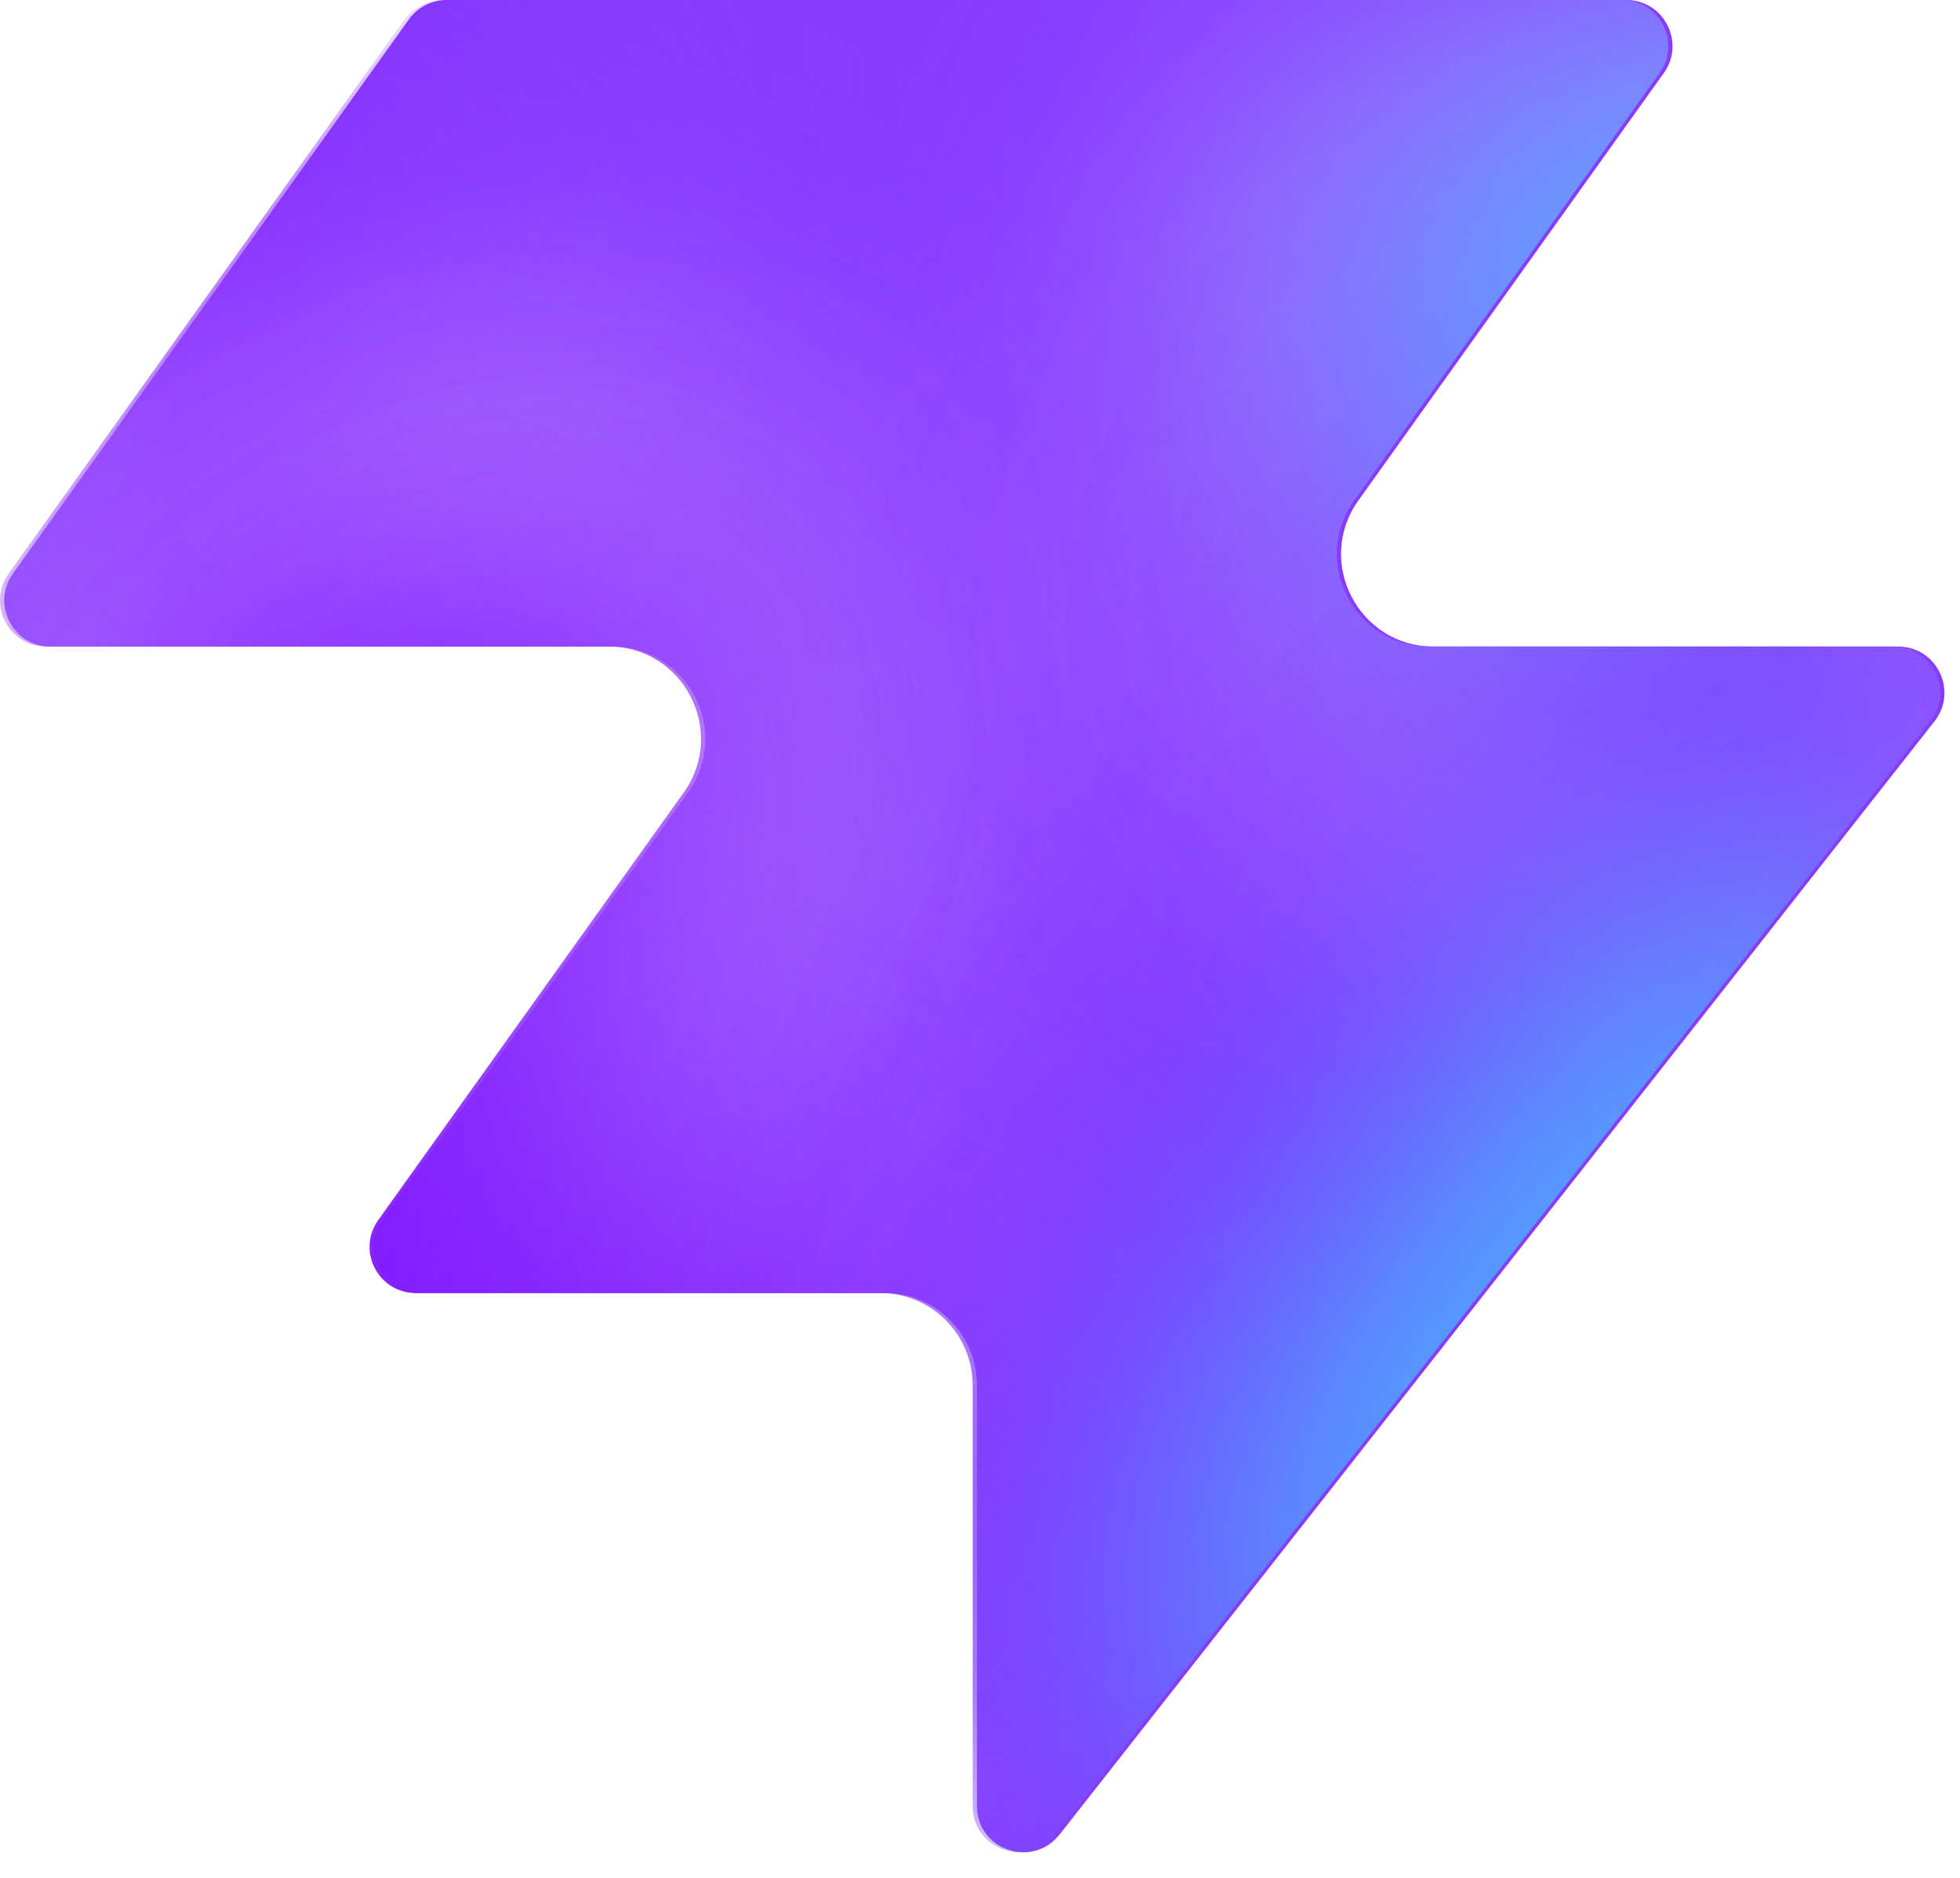
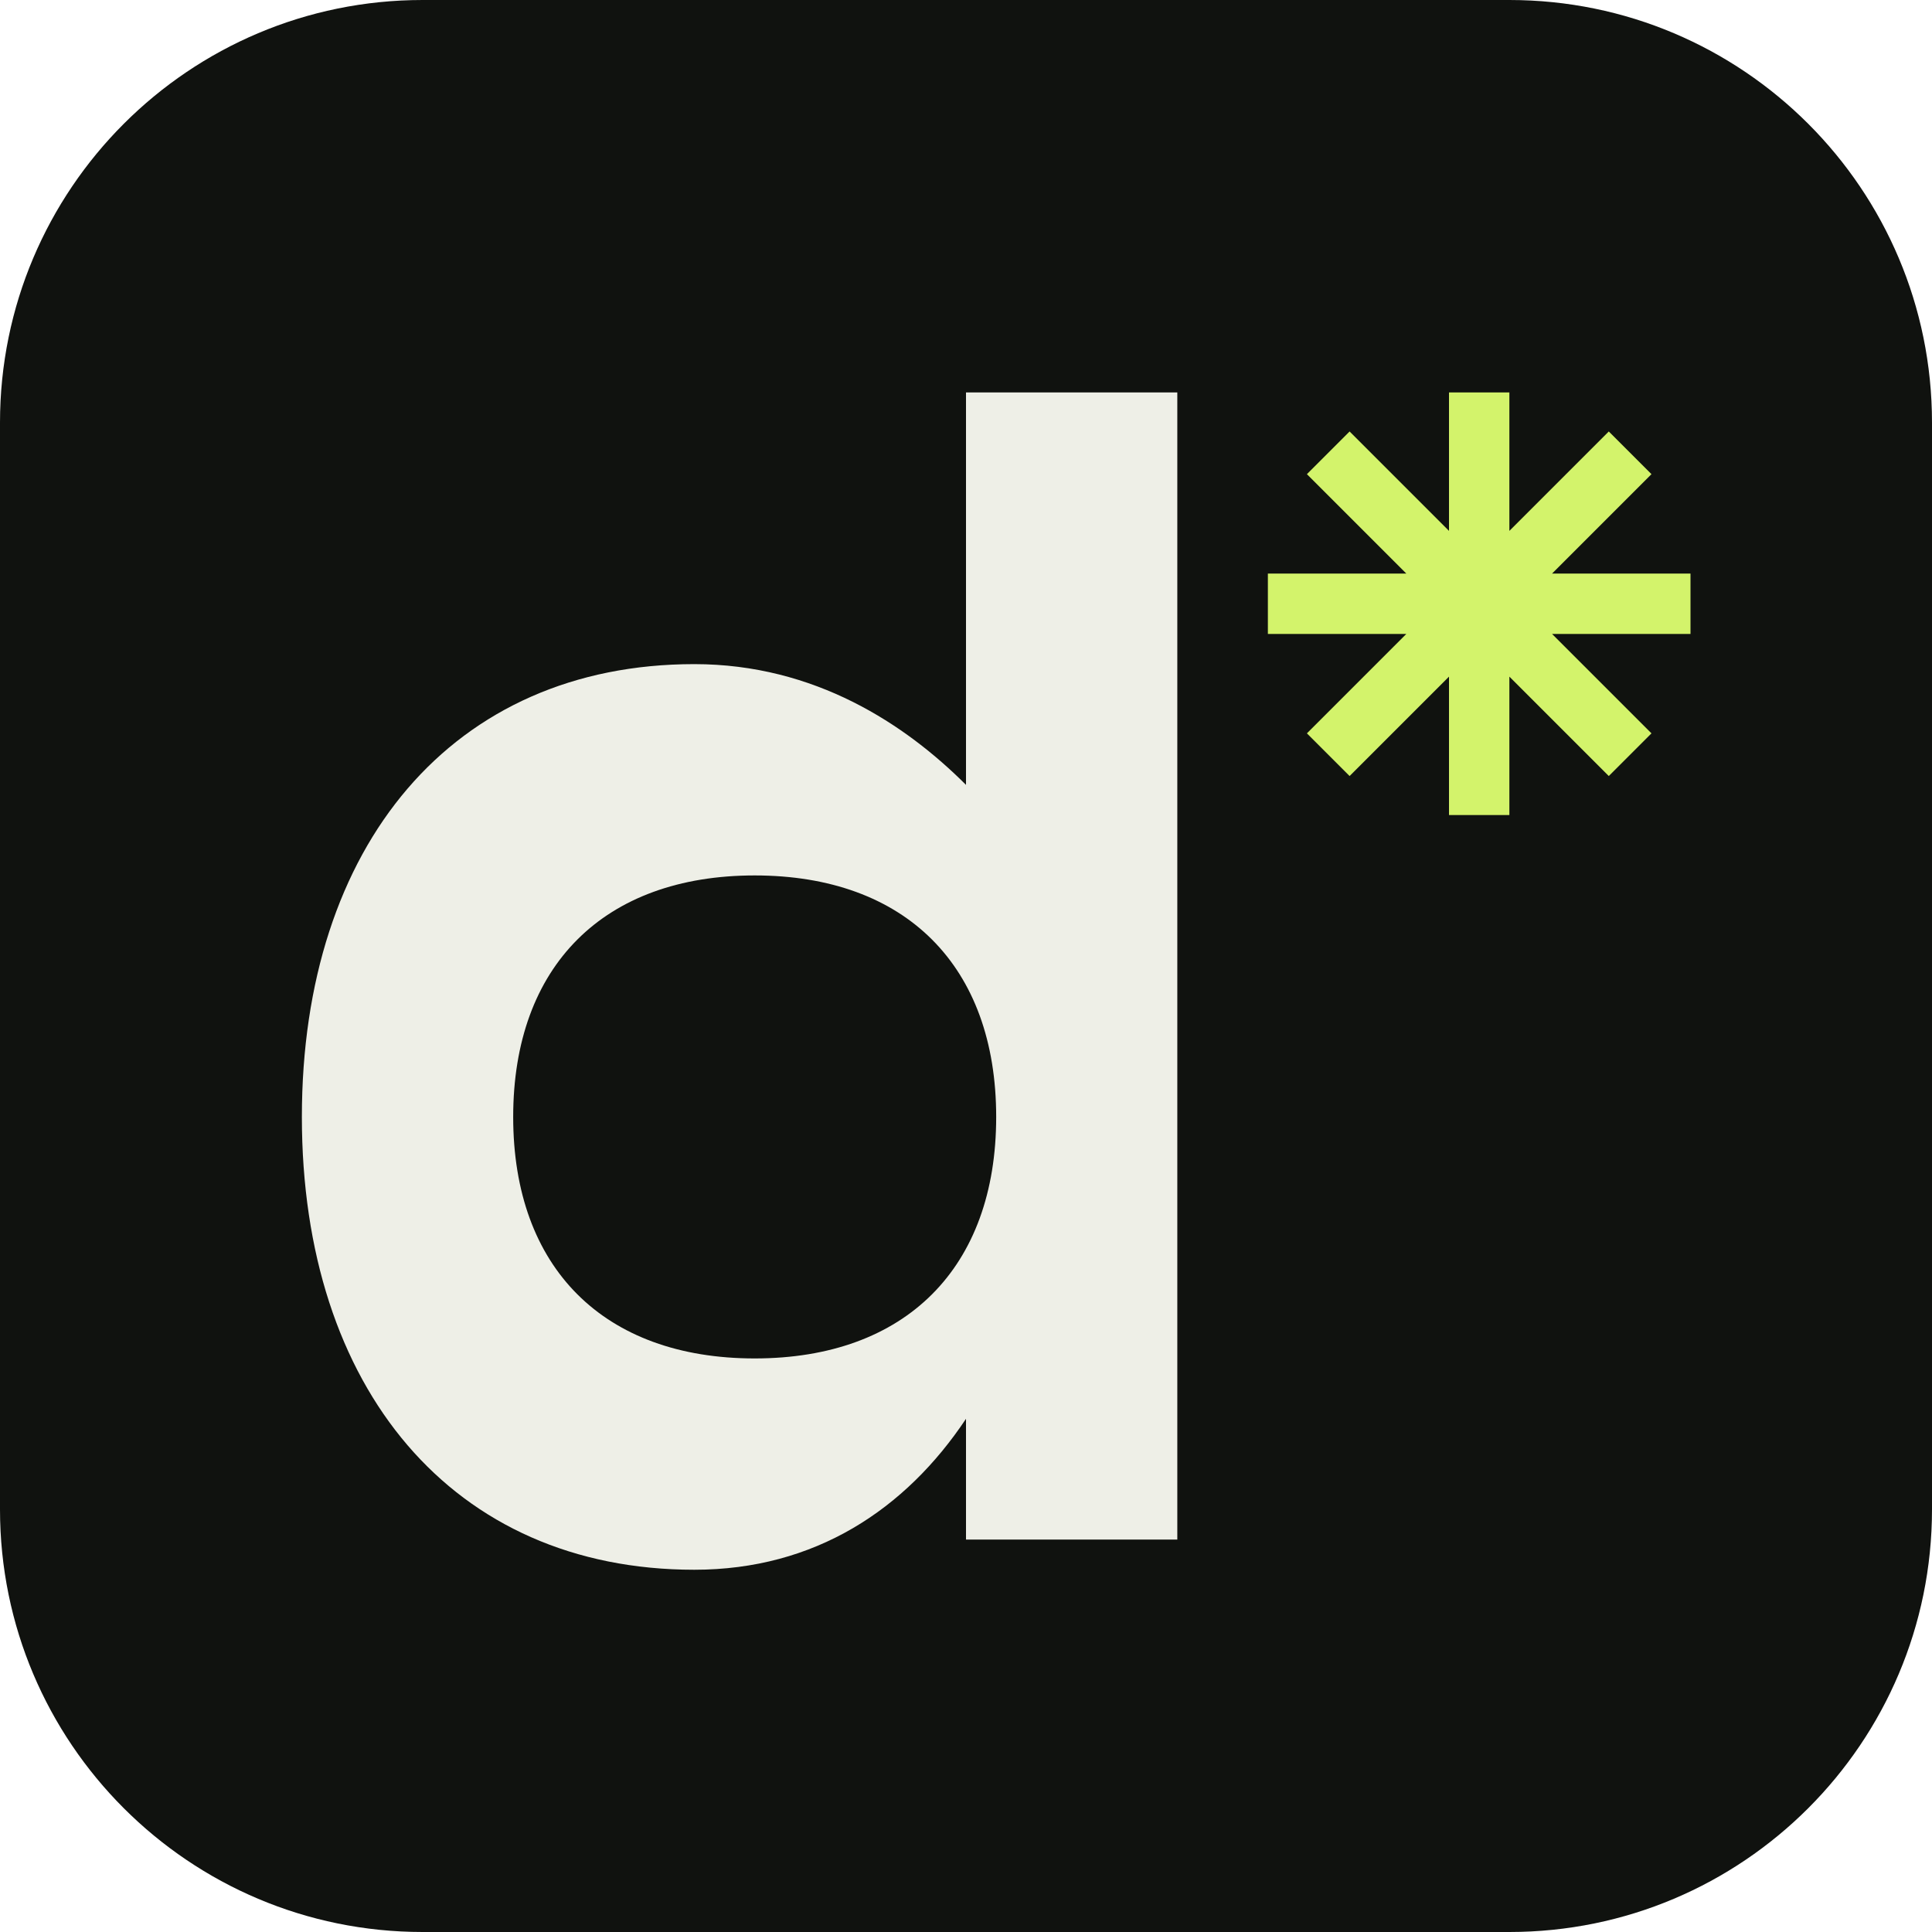
- <svg xmlns="http://www.w3.org/2000/svg" width="48" height="46" fill="none" viewBox="0 0 48 46">
-   <path fill="#863bff" d="M25.946 44.938c-.664.845-2.021.375-2.021-.698V33.937a2.26 2.26 0 0 0-2.262-2.262H10.287c-.92 0-1.456-1.04-.92-1.788l7.48-10.471c1.07-1.497 0-3.578-1.842-3.578H1.237c-.92 0-1.456-1.04-.92-1.788L10.013.474c.214-.297.556-.474.92-.474h28.894c.92 0 1.456 1.04.92 1.788l-7.48 10.471c-1.07 1.498 0 3.579 1.842 3.579h11.377c.943 0 1.473 1.088.89 1.83L25.947 44.94z" style="fill:#863bff;fill:color(display-p3 .525 .23 1);fill-opacity:1" />
-   <mask id="a" width="48" height="46" x="0" y="0" maskUnits="userSpaceOnUse" style="mask-type:alpha">
-     <path fill="#000" d="M25.842 44.938c-.664.844-2.021.375-2.021-.698V33.937a2.26 2.26 0 0 0-2.262-2.262H10.183c-.92 0-1.456-1.04-.92-1.788l7.48-10.471c1.07-1.498 0-3.579-1.842-3.579H1.133c-.92 0-1.456-1.04-.92-1.787L9.91.473c.214-.297.556-.474.92-.474h28.894c.92 0 1.456 1.04.92 1.788l-7.48 10.471c-1.07 1.498 0 3.578 1.842 3.578h11.377c.943 0 1.473 1.088.89 1.832L25.843 44.94z" style="fill:#000;fill-opacity:1" />
-   </mask>
-   <g mask="url(#a)">
-     <g filter="url(#b)">
-       <ellipse cx="5.508" cy="14.704" fill="#ede6ff" rx="5.508" ry="14.704" style="fill:#ede6ff;fill:color(display-p3 .927 .903 1);fill-opacity:1" transform="matrix(.00324 1 1 -.00324 -4.47 31.516)" />
-     </g>
-     <g filter="url(#c)">
-       <ellipse cx="10.399" cy="29.851" fill="#ede6ff" rx="10.399" ry="29.851" style="fill:#ede6ff;fill:color(display-p3 .927 .903 1);fill-opacity:1" transform="matrix(.00324 1 1 -.00324 -39.328 7.883)" />
-     </g>
-     <g filter="url(#d)">
-       <ellipse cx="5.508" cy="30.487" fill="#7e14ff" rx="5.508" ry="30.487" style="fill:#7e14ff;fill:color(display-p3 .492 .077 1);fill-opacity:1" transform="rotate(89.814 -25.913 -14.639)scale(1 -1)" />
-     </g>
-     <g filter="url(#e)">
-       <ellipse cx="5.508" cy="30.599" fill="#7e14ff" rx="5.508" ry="30.599" style="fill:#7e14ff;fill:color(display-p3 .492 .077 1);fill-opacity:1" transform="rotate(89.814 -32.644 -3.334)scale(1 -1)" />
-     </g>
-     <g filter="url(#f)">
-       <ellipse cx="5.508" cy="30.599" fill="#7e14ff" rx="5.508" ry="30.599" style="fill:#7e14ff;fill:color(display-p3 .492 .077 1);fill-opacity:1" transform="matrix(.00324 1 1 -.00324 -34.34 30.47)" />
-     </g>
-     <g filter="url(#g)">
-       <ellipse cx="14.072" cy="22.078" fill="#ede6ff" rx="14.072" ry="22.078" style="fill:#ede6ff;fill:color(display-p3 .927 .903 1);fill-opacity:1" transform="rotate(93.35 24.506 48.493)scale(-1 1)" />
-     </g>
-     <g filter="url(#h)">
-       <ellipse cx="3.47" cy="21.501" fill="#7e14ff" rx="3.47" ry="21.501" style="fill:#7e14ff;fill:color(display-p3 .492 .077 1);fill-opacity:1" transform="rotate(89.009 28.708 47.59)scale(-1 1)" />
-     </g>
-     <g filter="url(#i)">
-       <ellipse cx="3.47" cy="21.501" fill="#7e14ff" rx="3.47" ry="21.501" style="fill:#7e14ff;fill:color(display-p3 .492 .077 1);fill-opacity:1" transform="rotate(89.009 28.708 47.59)scale(-1 1)" />
-     </g>
-     <g filter="url(#j)">
-       <ellipse cx=".387" cy="8.972" fill="#7e14ff" rx="4.407" ry="29.108" style="fill:#7e14ff;fill:color(display-p3 .492 .077 1);fill-opacity:1" transform="rotate(39.51 .387 8.972)" />
-     </g>
-     <g filter="url(#k)">
-       <ellipse cx="47.523" cy="-6.092" fill="#7e14ff" rx="4.407" ry="29.108" style="fill:#7e14ff;fill:color(display-p3 .492 .077 1);fill-opacity:1" transform="rotate(37.892 47.523 -6.092)" />
-     </g>
-     <g filter="url(#l)">
-       <ellipse cx="41.412" cy="6.333" fill="#47bfff" rx="5.971" ry="9.665" style="fill:#47bfff;fill:color(display-p3 .28 .748 1);fill-opacity:1" transform="rotate(37.892 41.412 6.333)" />
-     </g>
-     <g filter="url(#m)">
-       <ellipse cx="-1.879" cy="38.332" fill="#7e14ff" rx="4.407" ry="29.108" style="fill:#7e14ff;fill:color(display-p3 .492 .077 1);fill-opacity:1" transform="rotate(37.892 -1.88 38.332)" />
-     </g>
-     <g filter="url(#n)">
-       <ellipse cx="-1.879" cy="38.332" fill="#7e14ff" rx="4.407" ry="29.108" style="fill:#7e14ff;fill:color(display-p3 .492 .077 1);fill-opacity:1" transform="rotate(37.892 -1.88 38.332)" />
-     </g>
-     <g filter="url(#o)">
-       <ellipse cx="35.651" cy="29.907" fill="#7e14ff" rx="4.407" ry="29.108" style="fill:#7e14ff;fill:color(display-p3 .492 .077 1);fill-opacity:1" transform="rotate(37.892 35.651 29.907)" />
-     </g>
-     <g filter="url(#p)">
-       <ellipse cx="38.418" cy="32.4" fill="#47bfff" rx="5.971" ry="15.297" style="fill:#47bfff;fill:color(display-p3 .28 .748 1);fill-opacity:1" transform="rotate(37.892 38.418 32.4)" />
-     </g>
-   </g>
-   <defs>
-     <filter id="b" width="60.045" height="41.654" x="-19.77" y="16.149" color-interpolation-filters="sRGB" filterUnits="userSpaceOnUse">
-       <feFlood flood-opacity="0" result="BackgroundImageFix" />
-       <feBlend in="SourceGraphic" in2="BackgroundImageFix" result="shape" />
-       <feGaussianBlur result="effect1_foregroundBlur_2002_17158" stdDeviation="7.659" />
-     </filter>
-     <filter id="c" width="90.34" height="51.437" x="-54.613" y="-7.533" color-interpolation-filters="sRGB" filterUnits="userSpaceOnUse">
-       <feFlood flood-opacity="0" result="BackgroundImageFix" />
-       <feBlend in="SourceGraphic" in2="BackgroundImageFix" result="shape" />
-       <feGaussianBlur result="effect1_foregroundBlur_2002_17158" stdDeviation="7.659" />
-     </filter>
-     <filter id="d" width="79.355" height="29.4" x="-49.64" y="2.03" color-interpolation-filters="sRGB" filterUnits="userSpaceOnUse">
-       <feFlood flood-opacity="0" result="BackgroundImageFix" />
-       <feBlend in="SourceGraphic" in2="BackgroundImageFix" result="shape" />
-       <feGaussianBlur result="effect1_foregroundBlur_2002_17158" stdDeviation="4.596" />
-     </filter>
-     <filter id="e" width="79.579" height="29.4" x="-45.045" y="20.029" color-interpolation-filters="sRGB" filterUnits="userSpaceOnUse">
-       <feFlood flood-opacity="0" result="BackgroundImageFix" />
-       <feBlend in="SourceGraphic" in2="BackgroundImageFix" result="shape" />
-       <feGaussianBlur result="effect1_foregroundBlur_2002_17158" stdDeviation="4.596" />
-     </filter>
-     <filter id="f" width="79.579" height="29.4" x="-43.513" y="21.178" color-interpolation-filters="sRGB" filterUnits="userSpaceOnUse">
-       <feFlood flood-opacity="0" result="BackgroundImageFix" />
-       <feBlend in="SourceGraphic" in2="BackgroundImageFix" result="shape" />
-       <feGaussianBlur result="effect1_foregroundBlur_2002_17158" stdDeviation="4.596" />
-     </filter>
-     <filter id="g" width="74.749" height="58.852" x="15.756" y="-17.901" color-interpolation-filters="sRGB" filterUnits="userSpaceOnUse">
-       <feFlood flood-opacity="0" result="BackgroundImageFix" />
-       <feBlend in="SourceGraphic" in2="BackgroundImageFix" result="shape" />
-       <feGaussianBlur result="effect1_foregroundBlur_2002_17158" stdDeviation="7.659" />
-     </filter>
-     <filter id="h" width="61.377" height="25.362" x="23.548" y="2.284" color-interpolation-filters="sRGB" filterUnits="userSpaceOnUse">
-       <feFlood flood-opacity="0" result="BackgroundImageFix" />
-       <feBlend in="SourceGraphic" in2="BackgroundImageFix" result="shape" />
-       <feGaussianBlur result="effect1_foregroundBlur_2002_17158" stdDeviation="4.596" />
-     </filter>
-     <filter id="i" width="61.377" height="25.362" x="23.548" y="2.284" color-interpolation-filters="sRGB" filterUnits="userSpaceOnUse">
-       <feFlood flood-opacity="0" result="BackgroundImageFix" />
-       <feBlend in="SourceGraphic" in2="BackgroundImageFix" result="shape" />
-       <feGaussianBlur result="effect1_foregroundBlur_2002_17158" stdDeviation="4.596" />
-     </filter>
-     <filter id="j" width="56.045" height="63.649" x="-27.636" y="-22.853" color-interpolation-filters="sRGB" filterUnits="userSpaceOnUse">
-       <feFlood flood-opacity="0" result="BackgroundImageFix" />
-       <feBlend in="SourceGraphic" in2="BackgroundImageFix" result="shape" />
-       <feGaussianBlur result="effect1_foregroundBlur_2002_17158" stdDeviation="4.596" />
-     </filter>
-     <filter id="k" width="54.814" height="64.646" x="20.116" y="-38.415" color-interpolation-filters="sRGB" filterUnits="userSpaceOnUse">
-       <feFlood flood-opacity="0" result="BackgroundImageFix" />
-       <feBlend in="SourceGraphic" in2="BackgroundImageFix" result="shape" />
-       <feGaussianBlur result="effect1_foregroundBlur_2002_17158" stdDeviation="4.596" />
-     </filter>
-     <filter id="l" width="33.541" height="35.313" x="24.641" y="-11.323" color-interpolation-filters="sRGB" filterUnits="userSpaceOnUse">
-       <feFlood flood-opacity="0" result="BackgroundImageFix" />
-       <feBlend in="SourceGraphic" in2="BackgroundImageFix" result="shape" />
-       <feGaussianBlur result="effect1_foregroundBlur_2002_17158" stdDeviation="4.596" />
-     </filter>
-     <filter id="m" width="54.814" height="64.646" x="-29.286" y="6.009" color-interpolation-filters="sRGB" filterUnits="userSpaceOnUse">
-       <feFlood flood-opacity="0" result="BackgroundImageFix" />
-       <feBlend in="SourceGraphic" in2="BackgroundImageFix" result="shape" />
-       <feGaussianBlur result="effect1_foregroundBlur_2002_17158" stdDeviation="4.596" />
-     </filter>
-     <filter id="n" width="54.814" height="64.646" x="-29.286" y="6.009" color-interpolation-filters="sRGB" filterUnits="userSpaceOnUse">
-       <feFlood flood-opacity="0" result="BackgroundImageFix" />
-       <feBlend in="SourceGraphic" in2="BackgroundImageFix" result="shape" />
-       <feGaussianBlur result="effect1_foregroundBlur_2002_17158" stdDeviation="4.596" />
-     </filter>
-     <filter id="o" width="54.814" height="64.646" x="8.244" y="-2.416" color-interpolation-filters="sRGB" filterUnits="userSpaceOnUse">
-       <feFlood flood-opacity="0" result="BackgroundImageFix" />
-       <feBlend in="SourceGraphic" in2="BackgroundImageFix" result="shape" />
-       <feGaussianBlur result="effect1_foregroundBlur_2002_17158" stdDeviation="4.596" />
-     </filter>
-     <filter id="p" width="39.409" height="43.623" x="18.713" y="10.588" color-interpolation-filters="sRGB" filterUnits="userSpaceOnUse">
-       <feFlood flood-opacity="0" result="BackgroundImageFix" />
-       <feBlend in="SourceGraphic" in2="BackgroundImageFix" result="shape" />
-       <feGaussianBlur result="effect1_foregroundBlur_2002_17158" stdDeviation="4.596" />
-     </filter>
-   </defs>
+ <svg xmlns="http://www.w3.org/2000/svg" viewBox="0 0 64 64">
+   <rect width="64" height="64" rx="14" fill="#10120f" />
+   <path d="M39 13v38h-7v-4c-2 3-5 5-9 5-8 0-13-6-13-15s5-15 13-15c4 0 7 2 9 4V13h7ZM25 29c-5 0-8 3-8 8s3 8 8 8 8-3 8-8-3-8-8-8Z" fill="#eeefe7" />
+   <path d="M49 13v14m-7-7h14m-12-5 10 10m0-10-10 10" stroke="#d3f36b" stroke-width="2" />
</svg>
